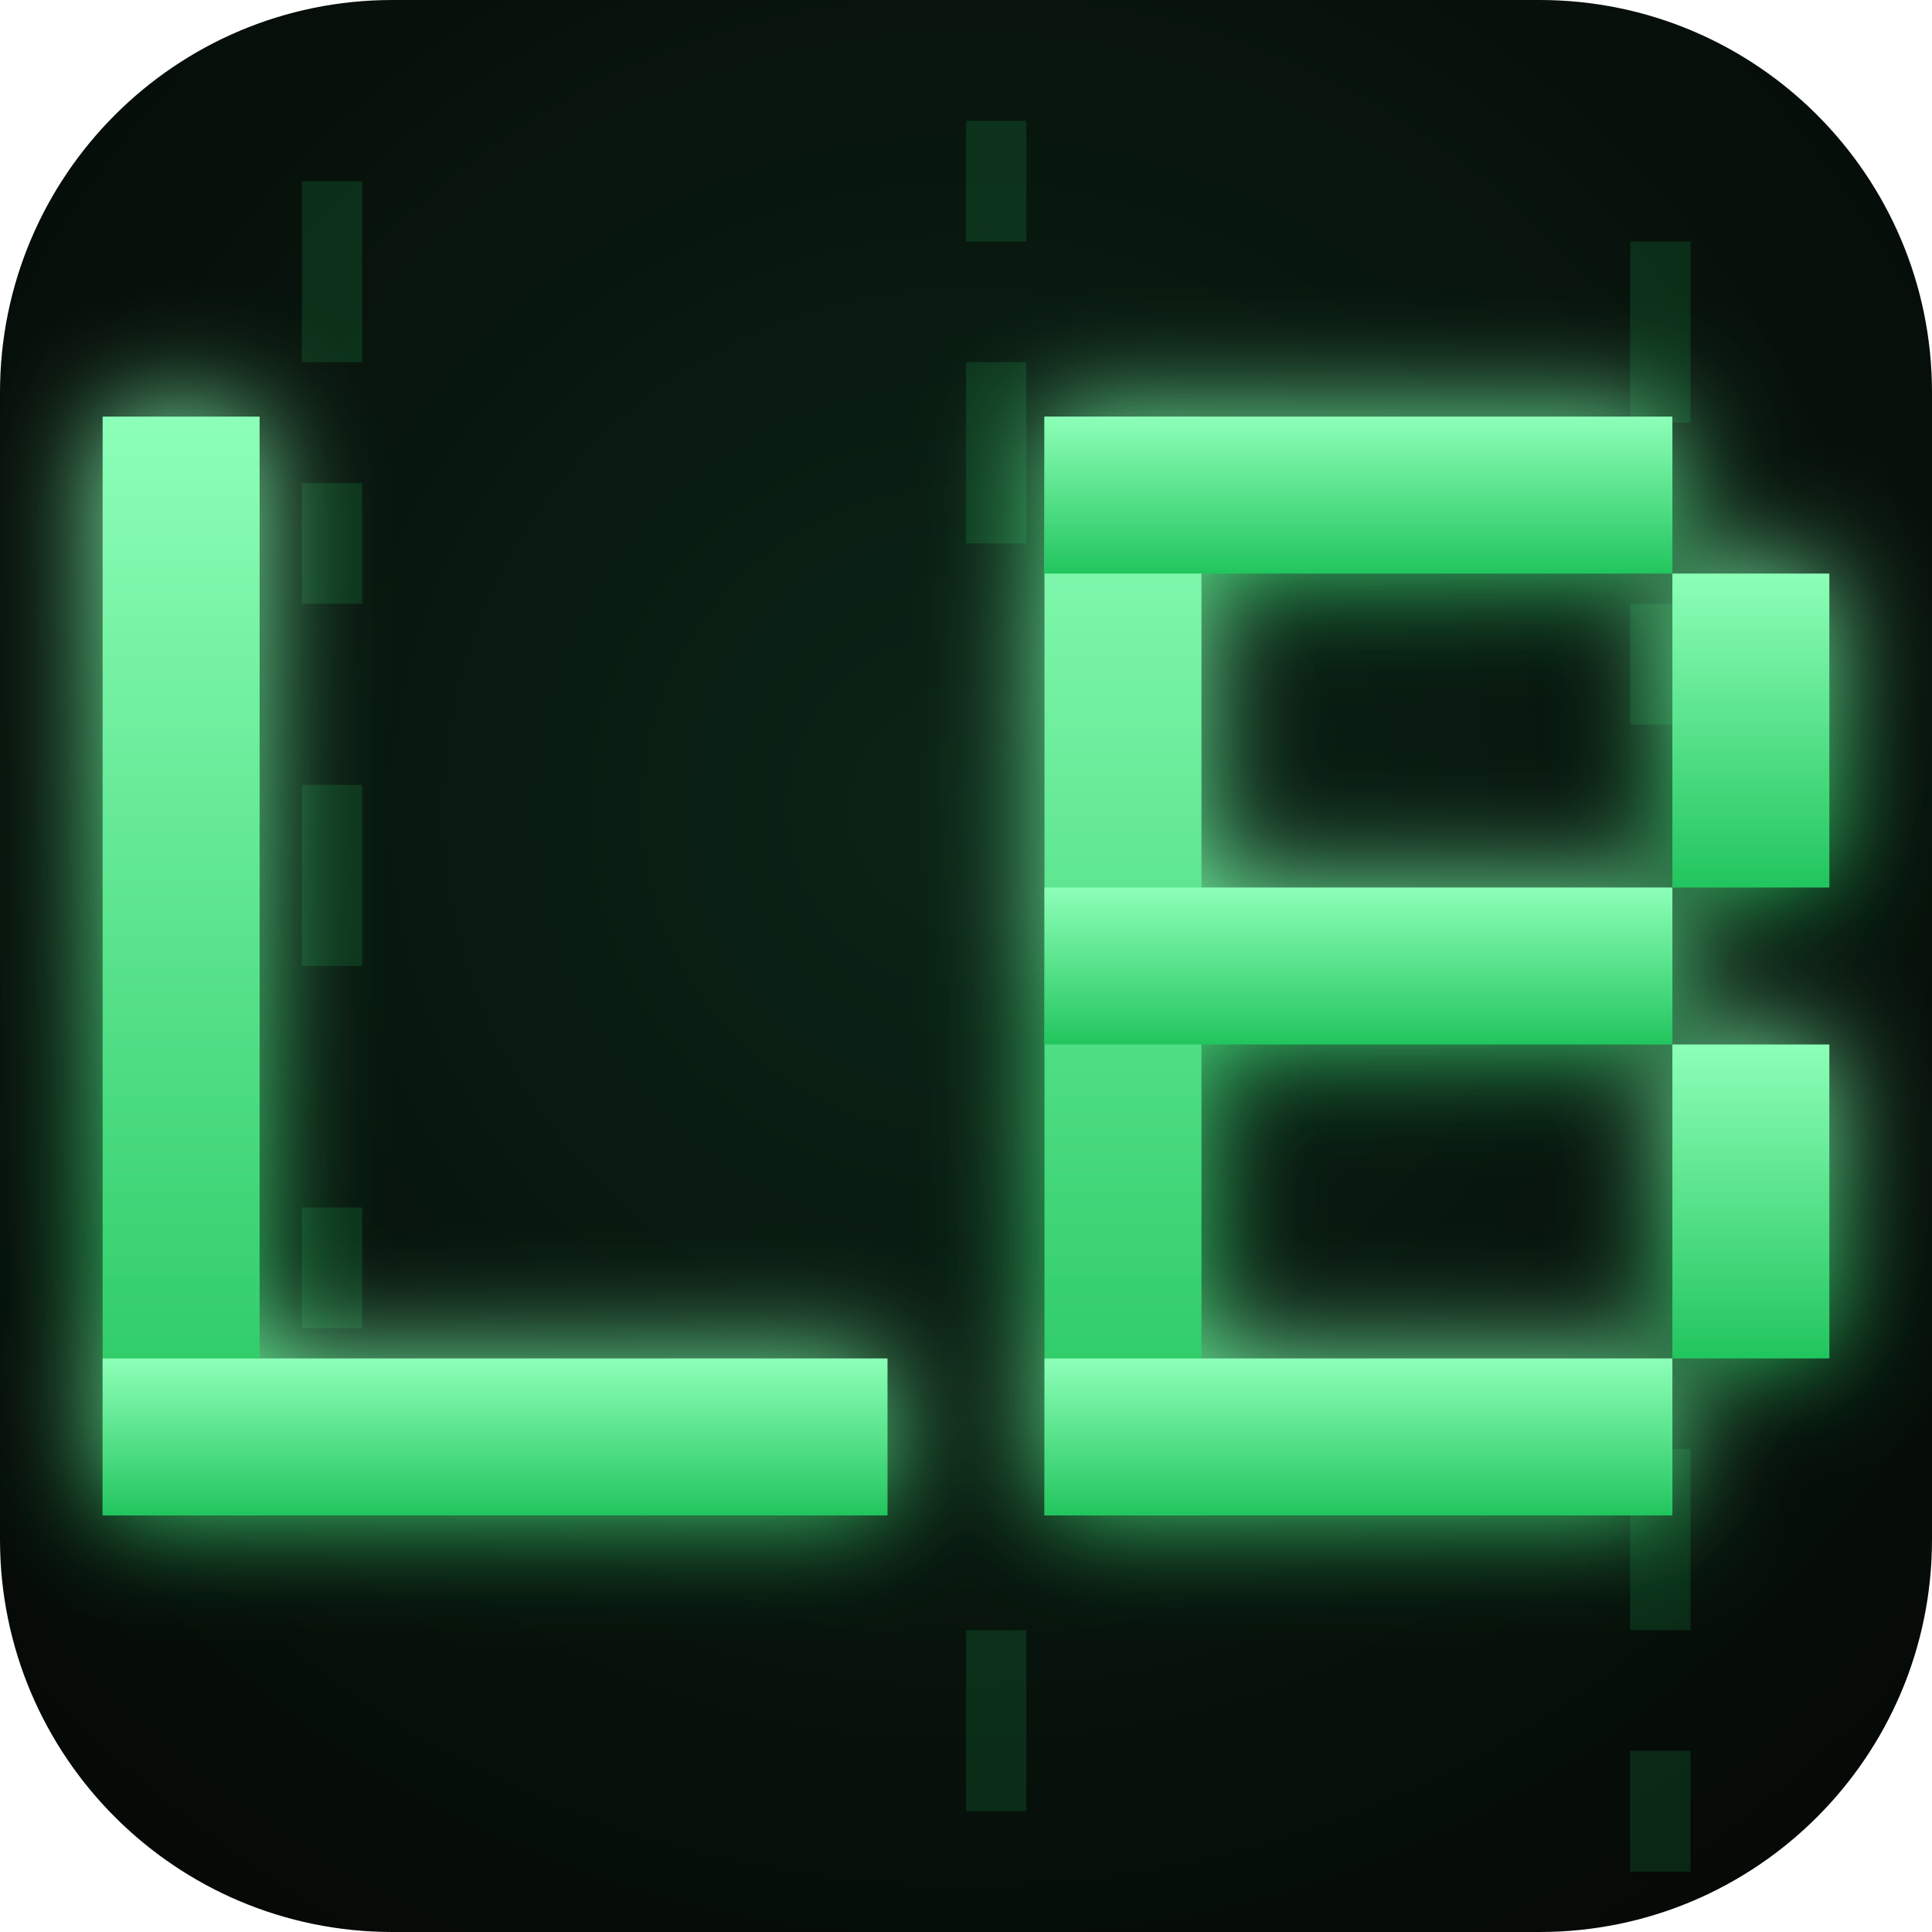
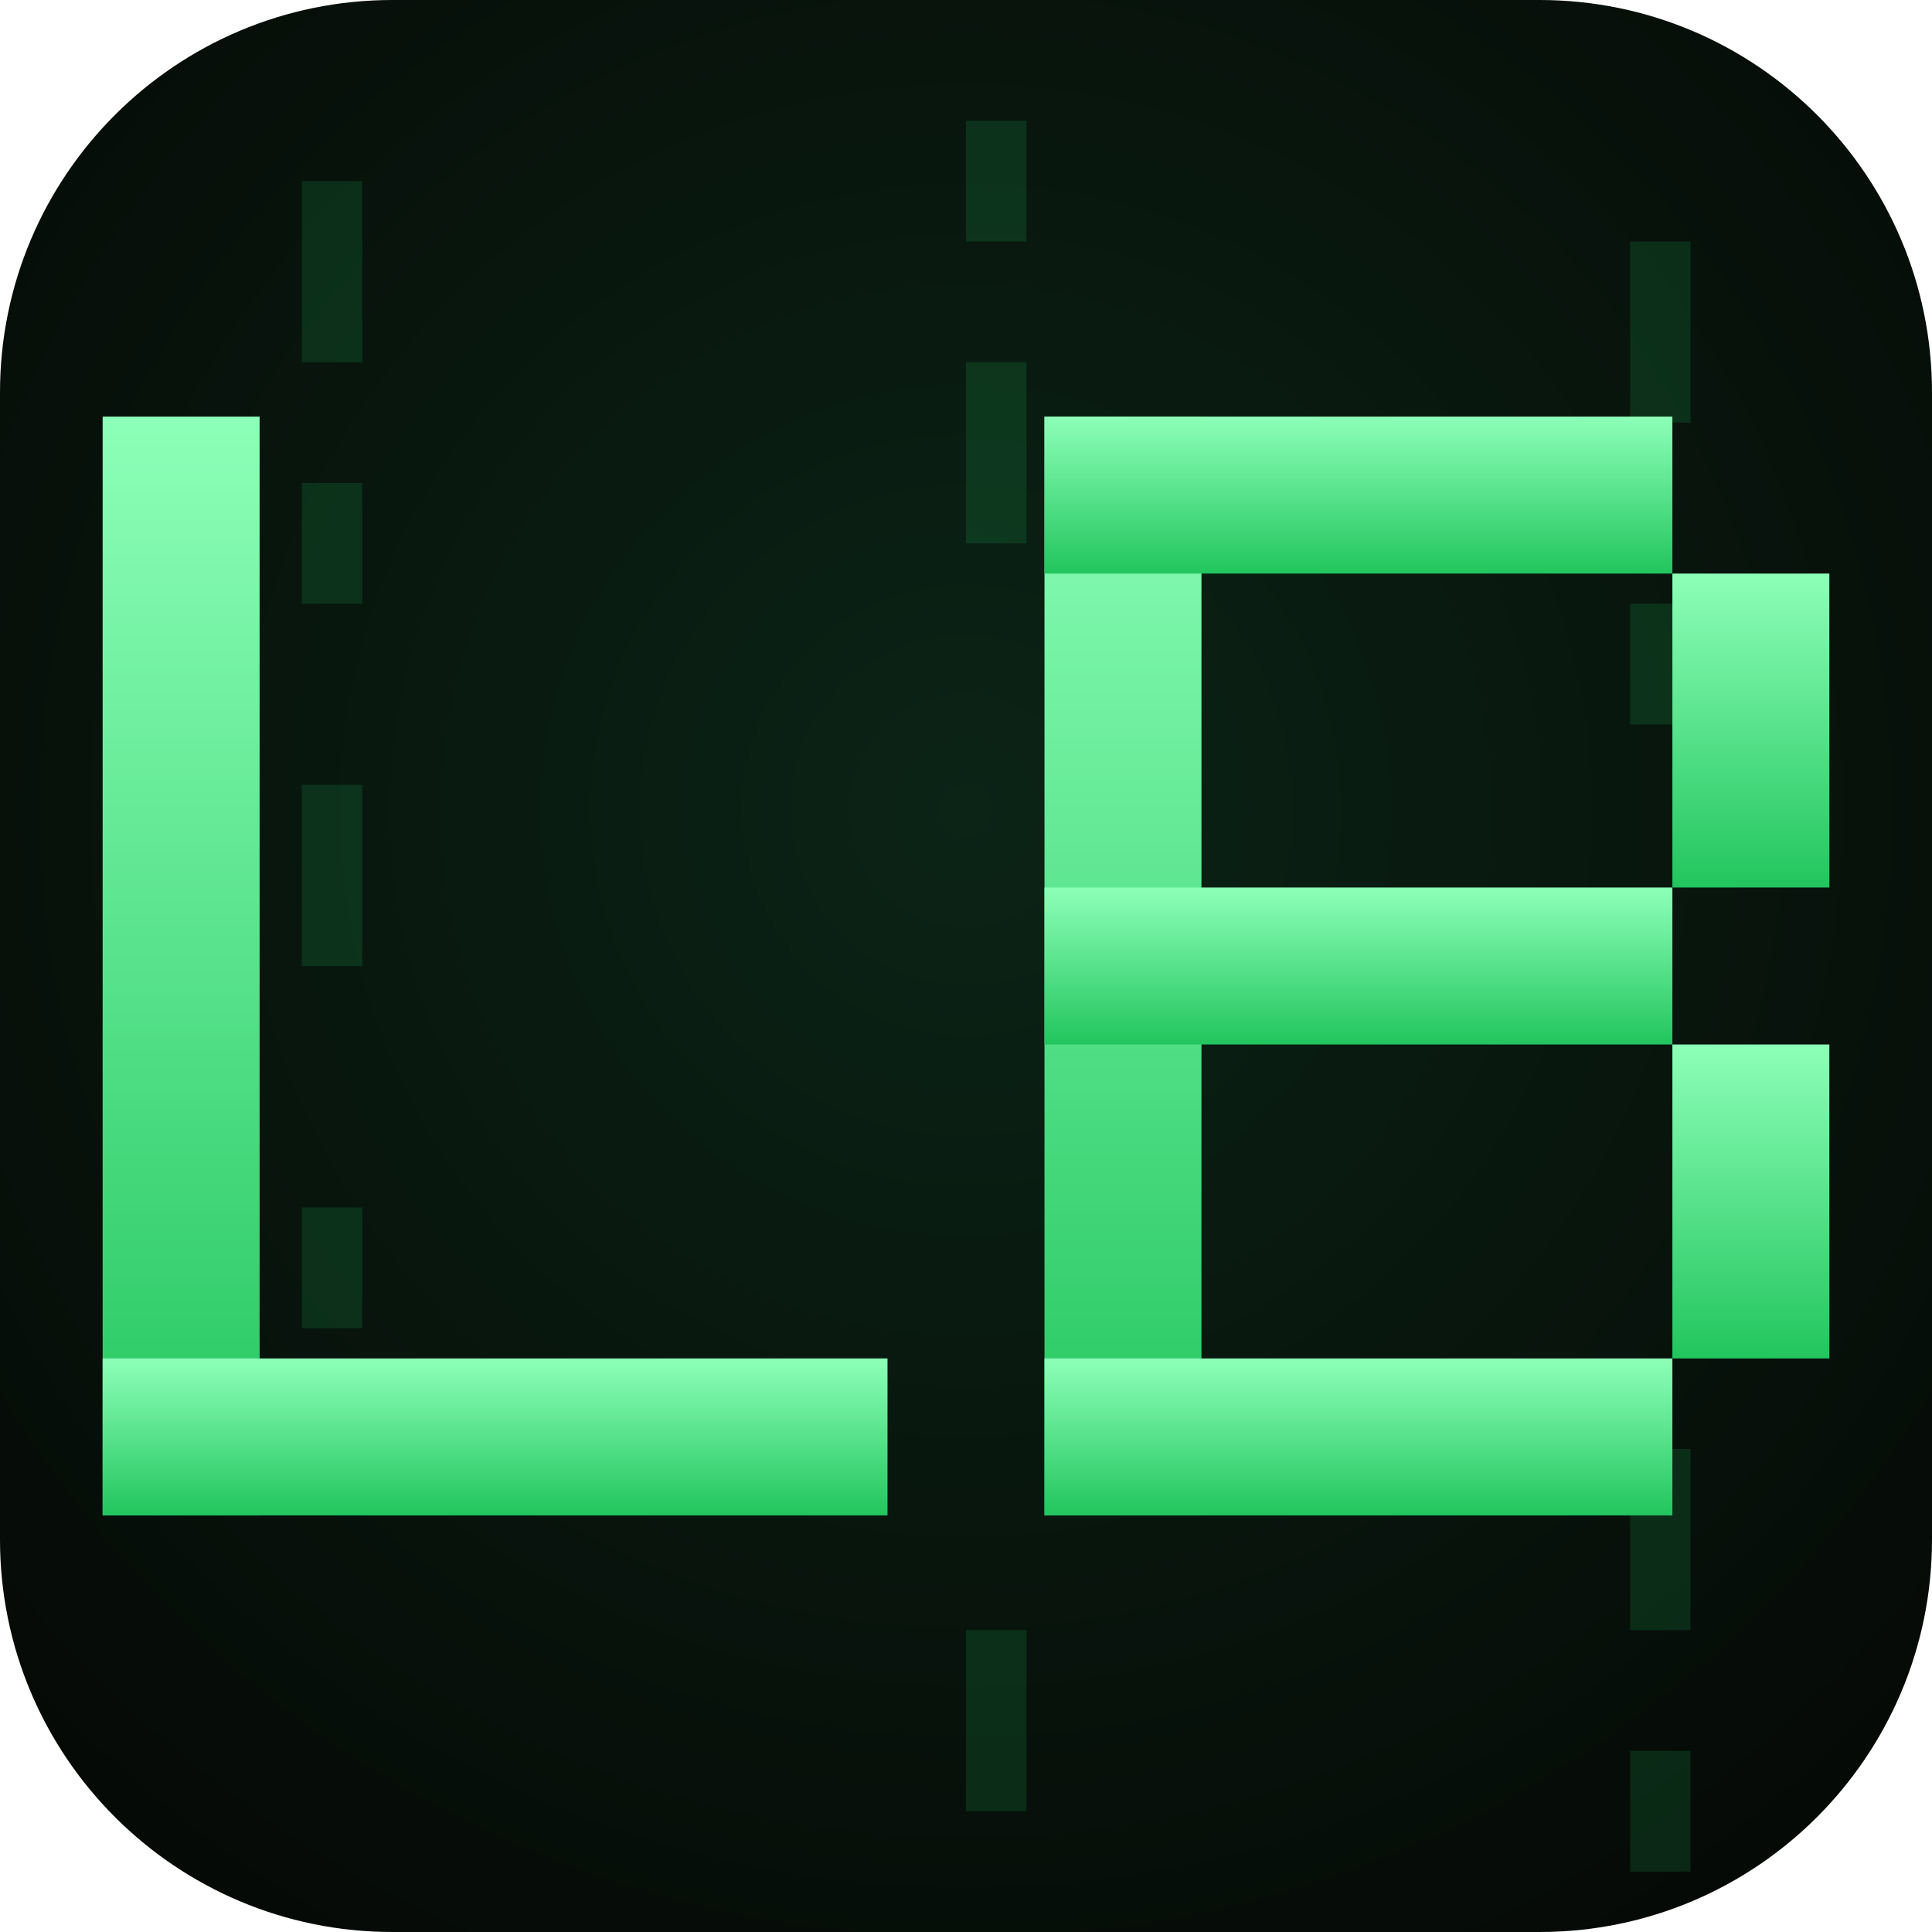
<svg xmlns="http://www.w3.org/2000/svg" viewBox="0 0 32 32" width="32" height="32" role="img" aria-label="LB">
  <defs>
    <radialGradient id="bg" cx="50%" cy="42%" r="72%">
      <stop offset="0" stop-color="#0b2416" />
      <stop offset="1" stop-color="#050805" />
    </radialGradient>
    <linearGradient id="lb" x1="0" y1="0" x2="0" y2="1">
      <stop offset="0" stop-color="#8dffb8" />
      <stop offset="1" stop-color="#22c55e" />
    </linearGradient>
-     <filter id="glow" x="-40%" y="-40%" width="180%" height="180%">
-       <feGaussianBlur stdDeviation="0.9" result="b" />
-       <feMerge>
-         <feMergeNode in="b" />
-         <feMergeNode in="SourceGraphic" />
-       </feMerge>
-     </filter>
  </defs>
  <rect width="32" height="32" rx="6.5" fill="url(#bg)" />
  <g fill="#22c55e" opacity="0.16">
    <rect x="5" y="3" width="1" height="3" />
    <rect x="5" y="8" width="1" height="2" />
    <rect x="5" y="13" width="1" height="3" />
    <rect x="5" y="20" width="1" height="2" />
    <rect x="16" y="2" width="1" height="2" />
    <rect x="16" y="6" width="1" height="3" />
    <rect x="16" y="27" width="1" height="3" />
    <rect x="27" y="4" width="1" height="3" />
    <rect x="27" y="10" width="1" height="2" />
    <rect x="27" y="24" width="1" height="3" />
    <rect x="27" y="29" width="1" height="2" />
  </g>
-   <g fill="url(#lb)" filter="url(#glow)">
+   <g fill="url(#lb)">
    <rect x="1.7" y="6.9" width="2.6" height="18.2" />
    <rect x="1.7" y="22.5" width="13.0" height="2.6" />
    <rect x="17.3" y="6.9" width="2.6" height="18.2" />
    <rect x="17.3" y="6.9" width="10.4" height="2.6" />
    <rect x="17.3" y="14.7" width="10.4" height="2.6" />
    <rect x="17.3" y="22.5" width="10.4" height="2.6" />
    <rect x="27.7" y="9.5" width="2.6" height="5.2" />
    <rect x="27.7" y="17.3" width="2.6" height="5.2" />
  </g>
</svg>
